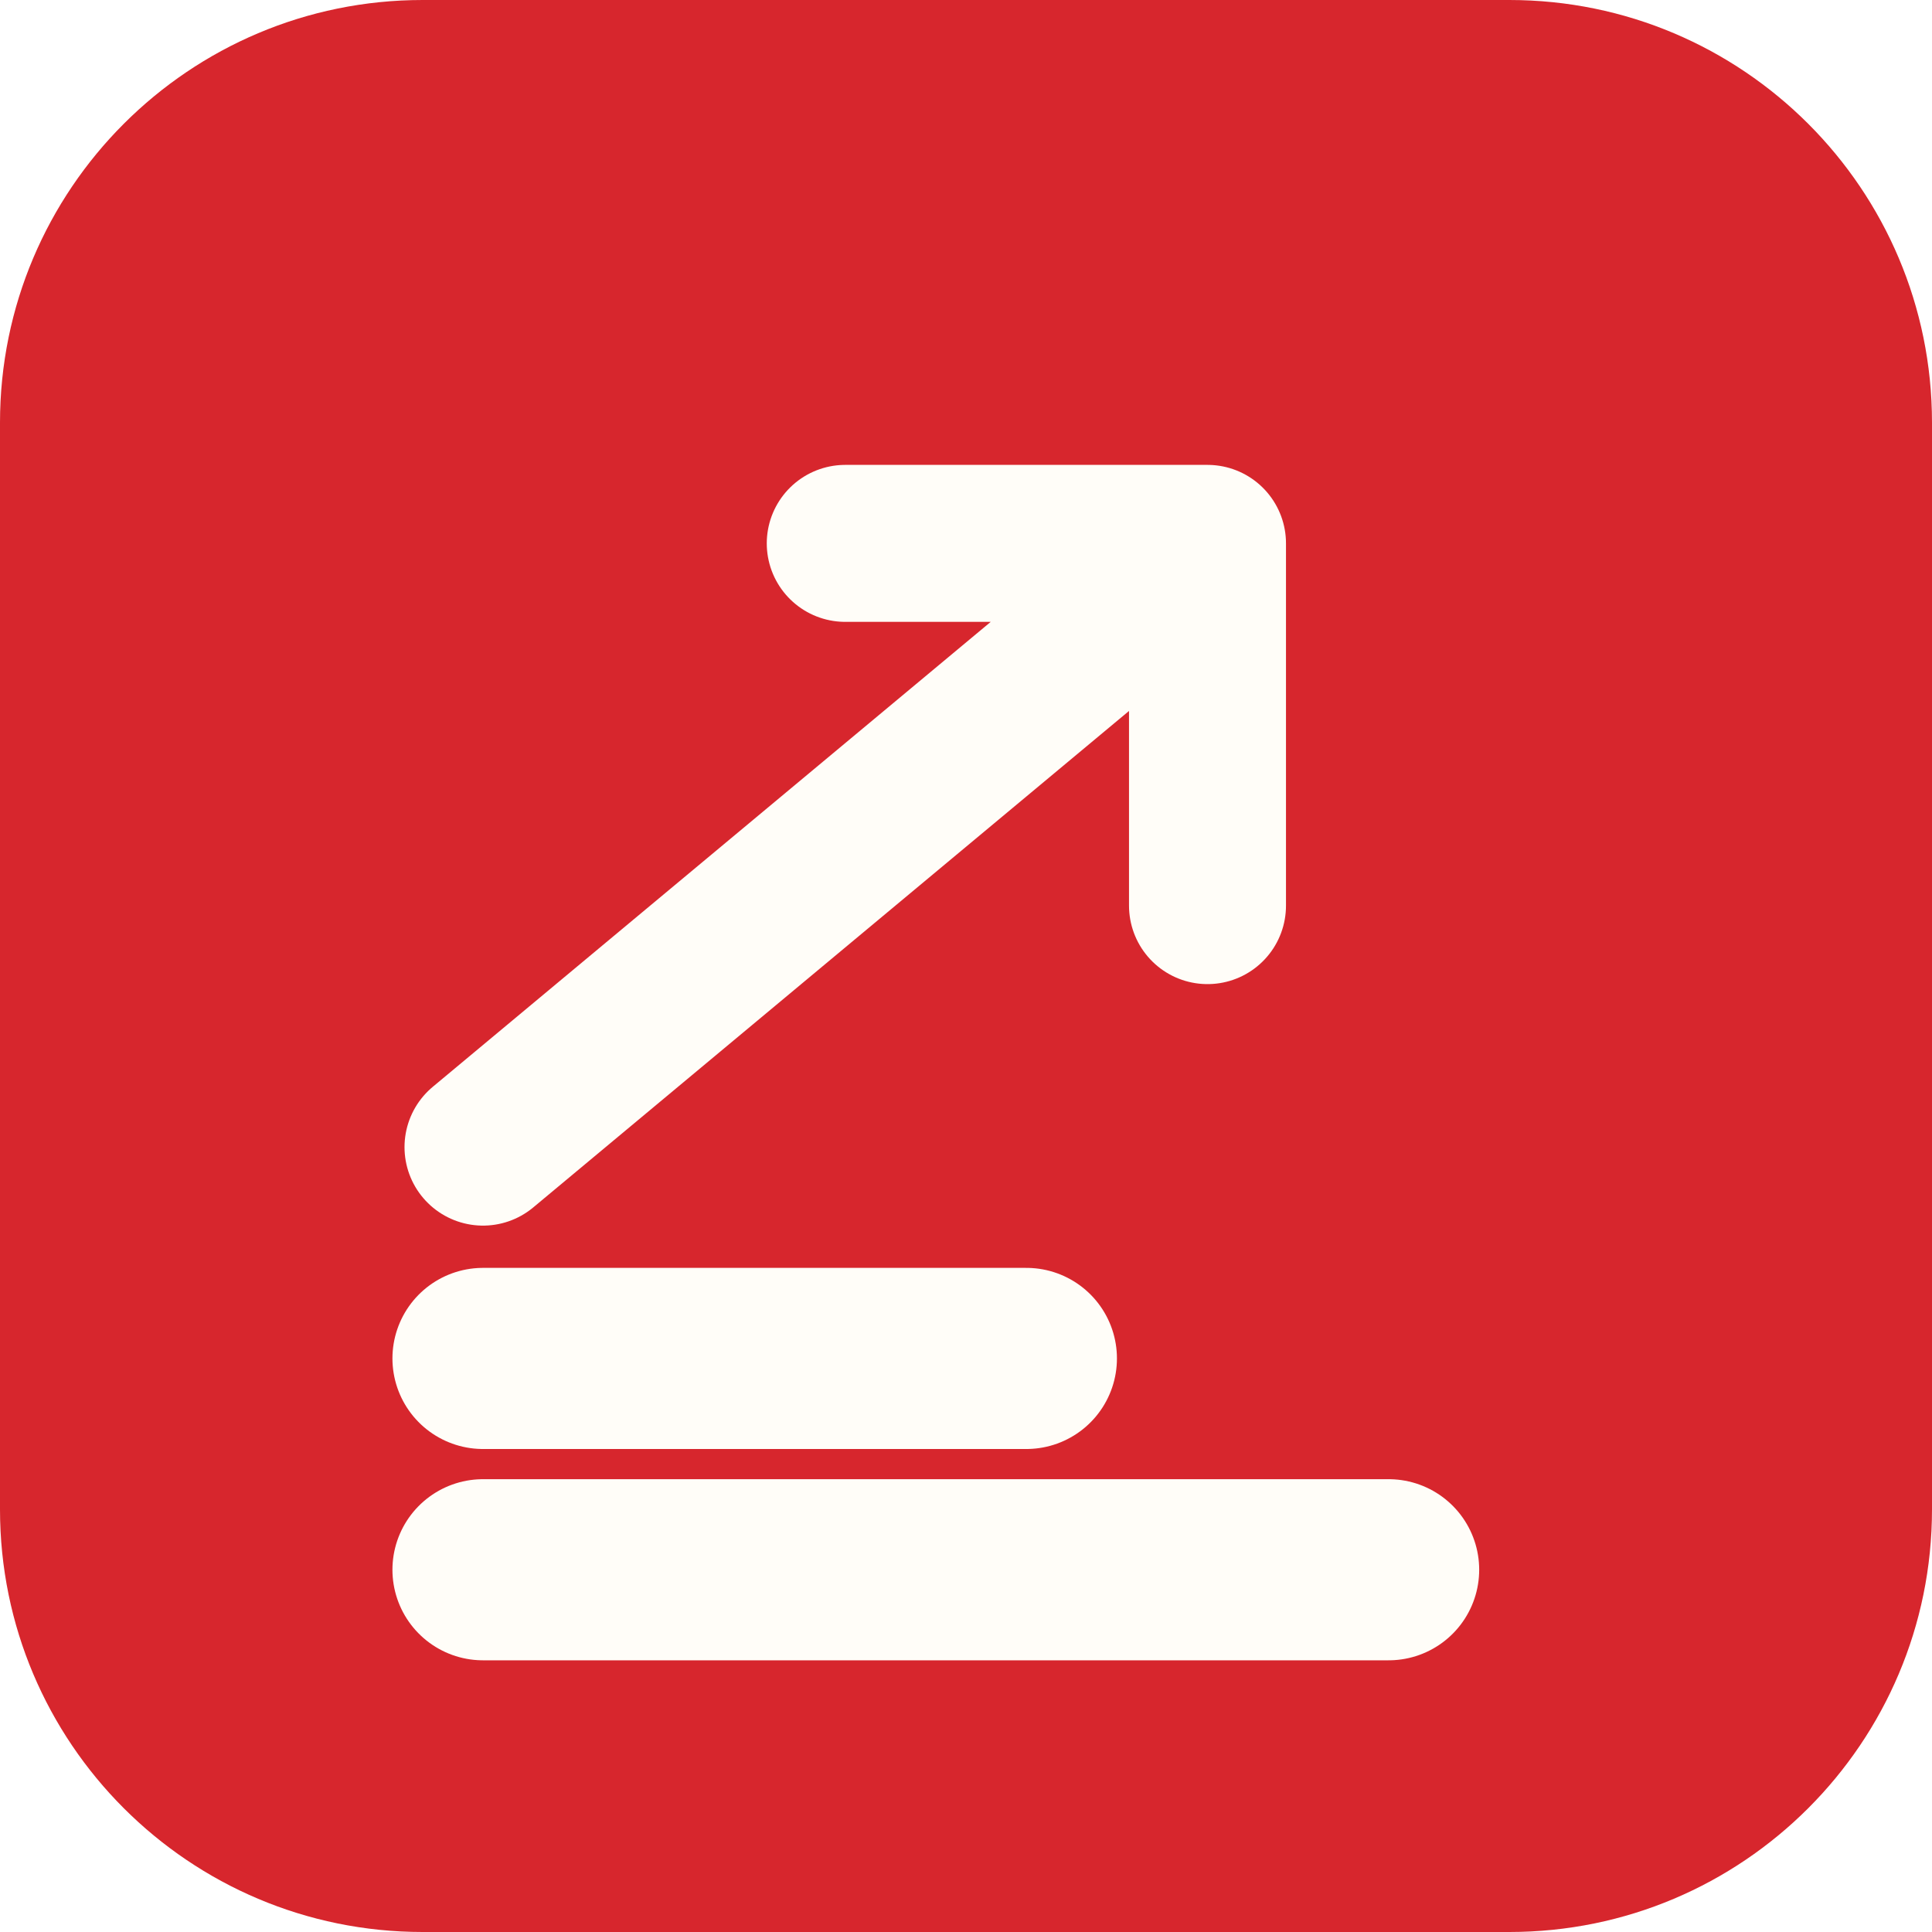
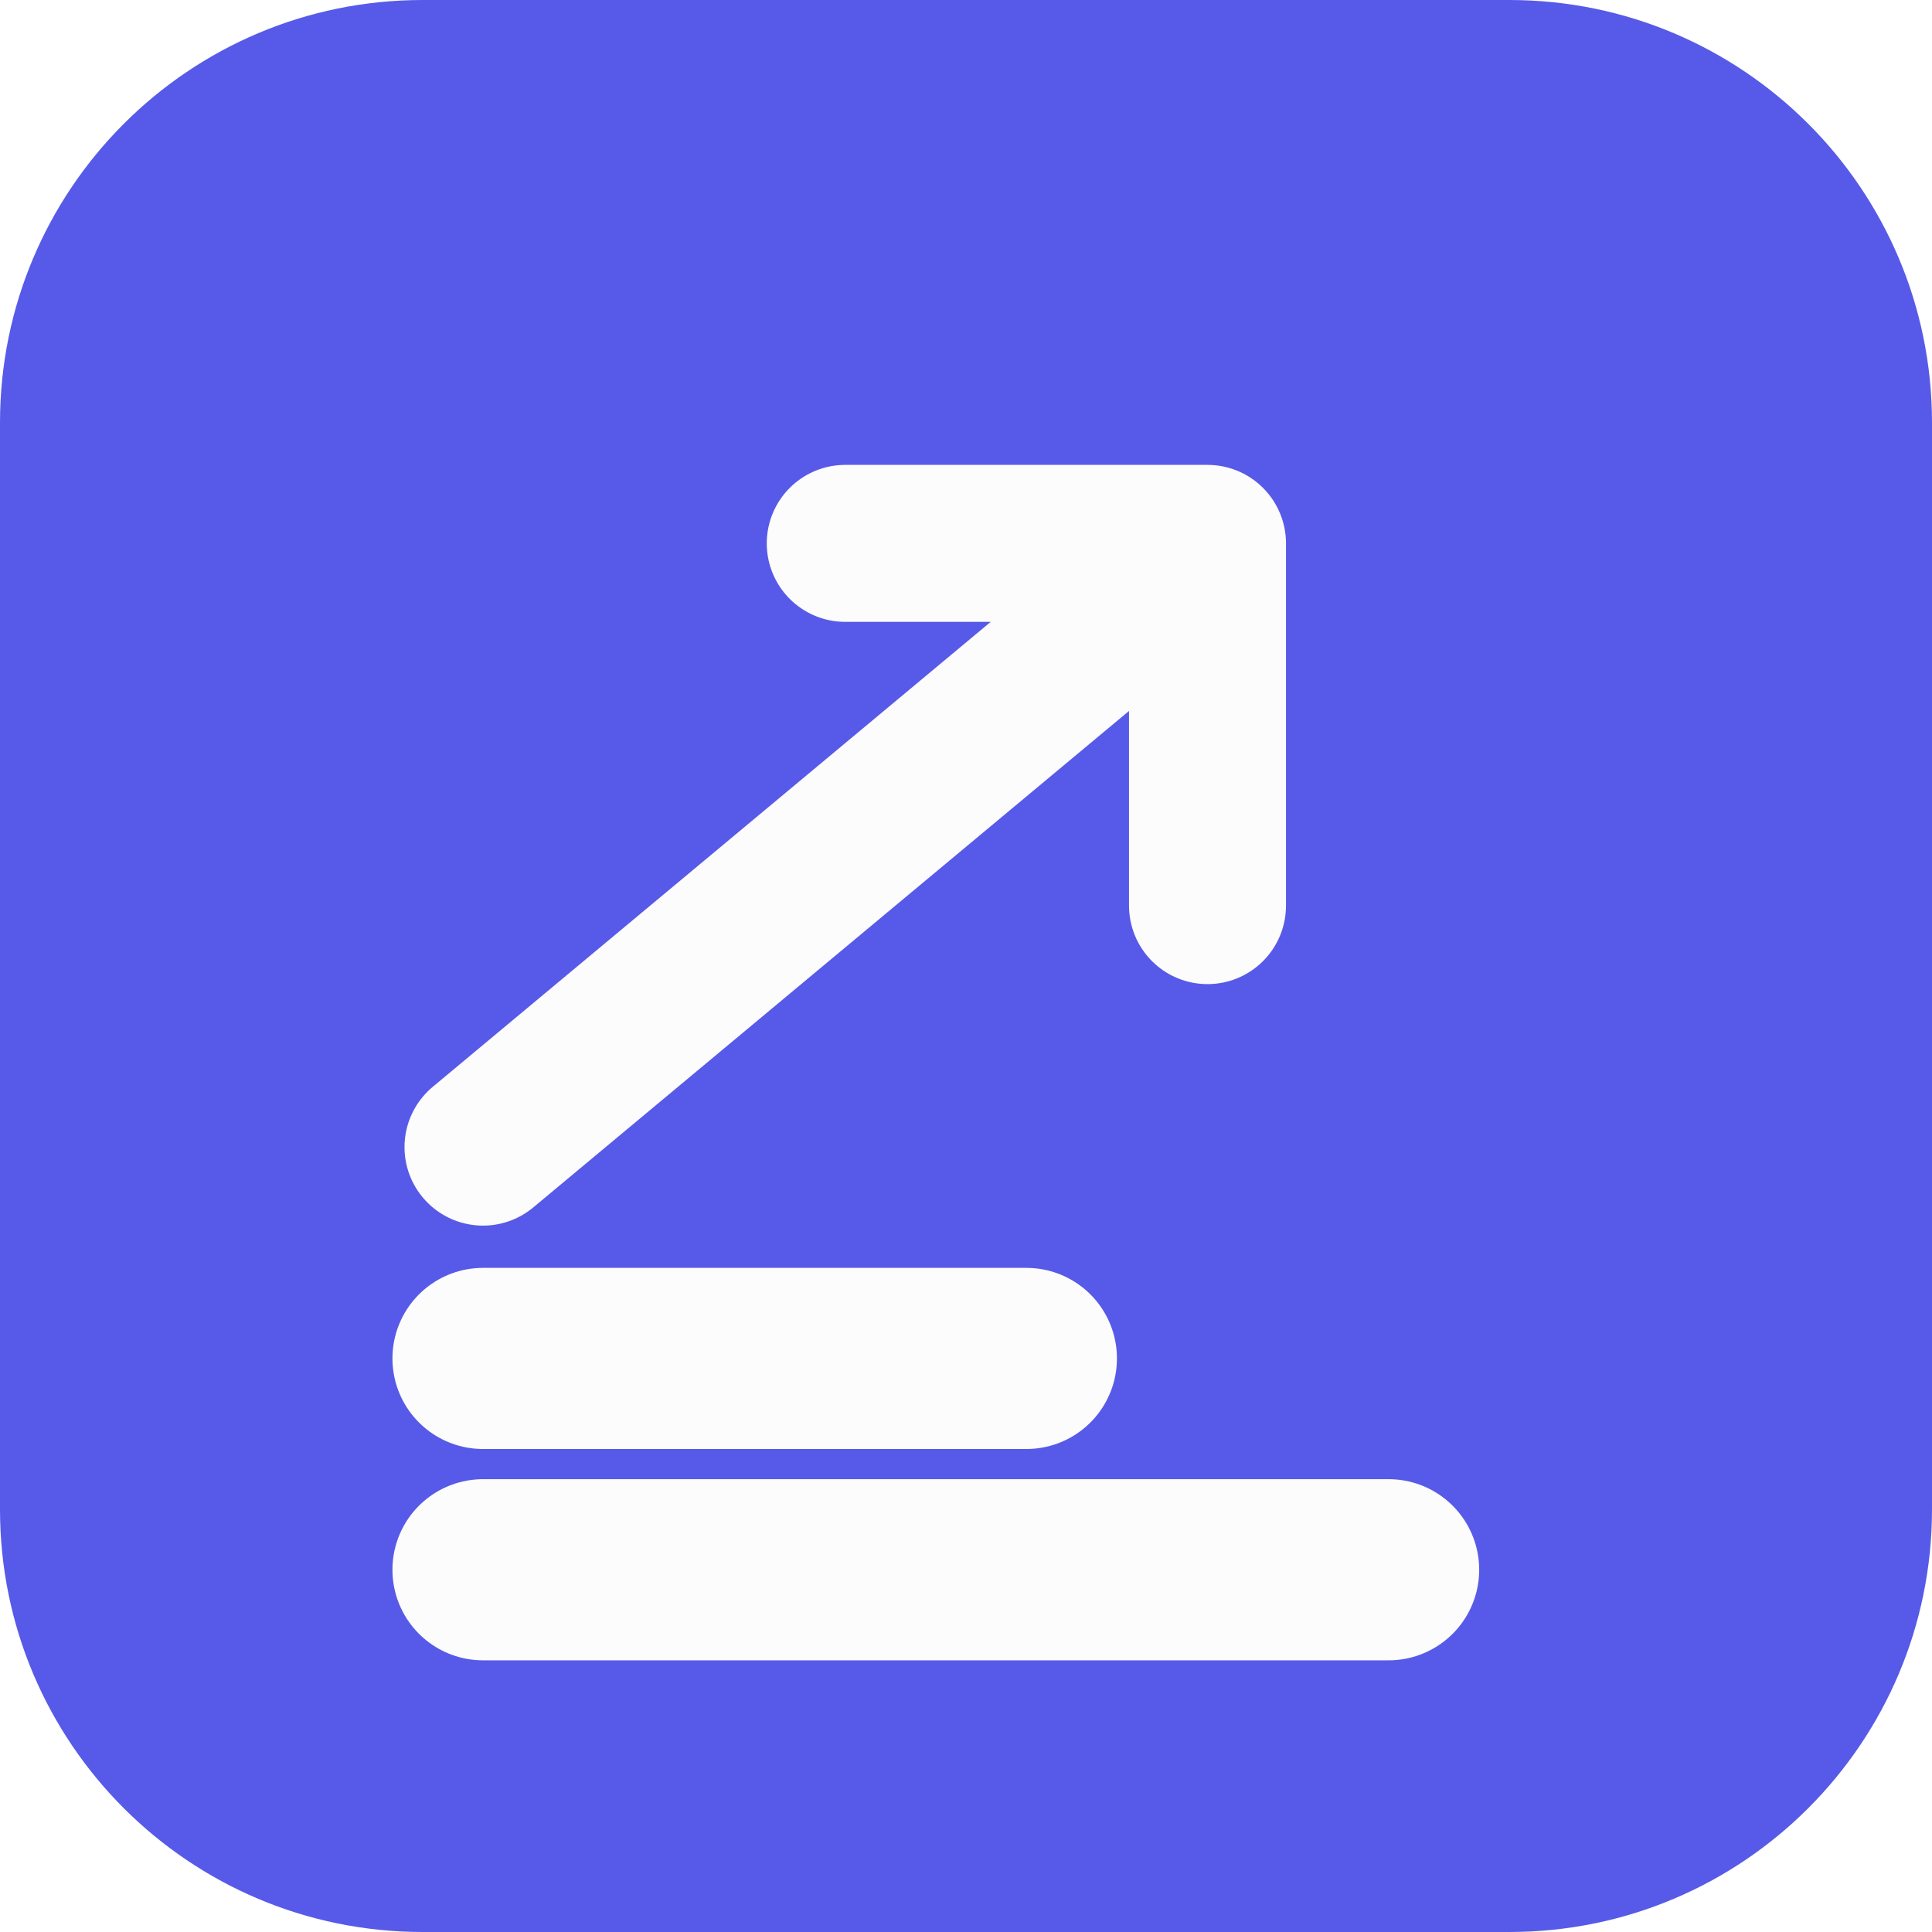
<svg xmlns="http://www.w3.org/2000/svg" viewBox="0 0 32 32">
-   <rect width="32" height="32" rx="7" fill="#D7262D" />
-   <path d="M8 19 L20 9 M14 9 H20 V15" fill="none" stroke="#FFFDF8" stroke-width="2.6" stroke-linecap="round" stroke-linejoin="round" />
-   <path d="M8 22.5 H17 M8 26 H23" stroke="#FFFDF8" stroke-width="3" stroke-linecap="round" />
+   <rect width="32" height="32" rx="7" fill="#575ae8" />
+   <path d="M8 19 L20 9 M14 9 H20 V15" fill="none" stroke="#fcfcfc" stroke-width="2.6" stroke-linecap="round" stroke-linejoin="round" />
+   <path d="M8 22.5 H17 M8 26 H23" stroke="#fcfcfc" stroke-width="3" stroke-linecap="round" />
</svg>
